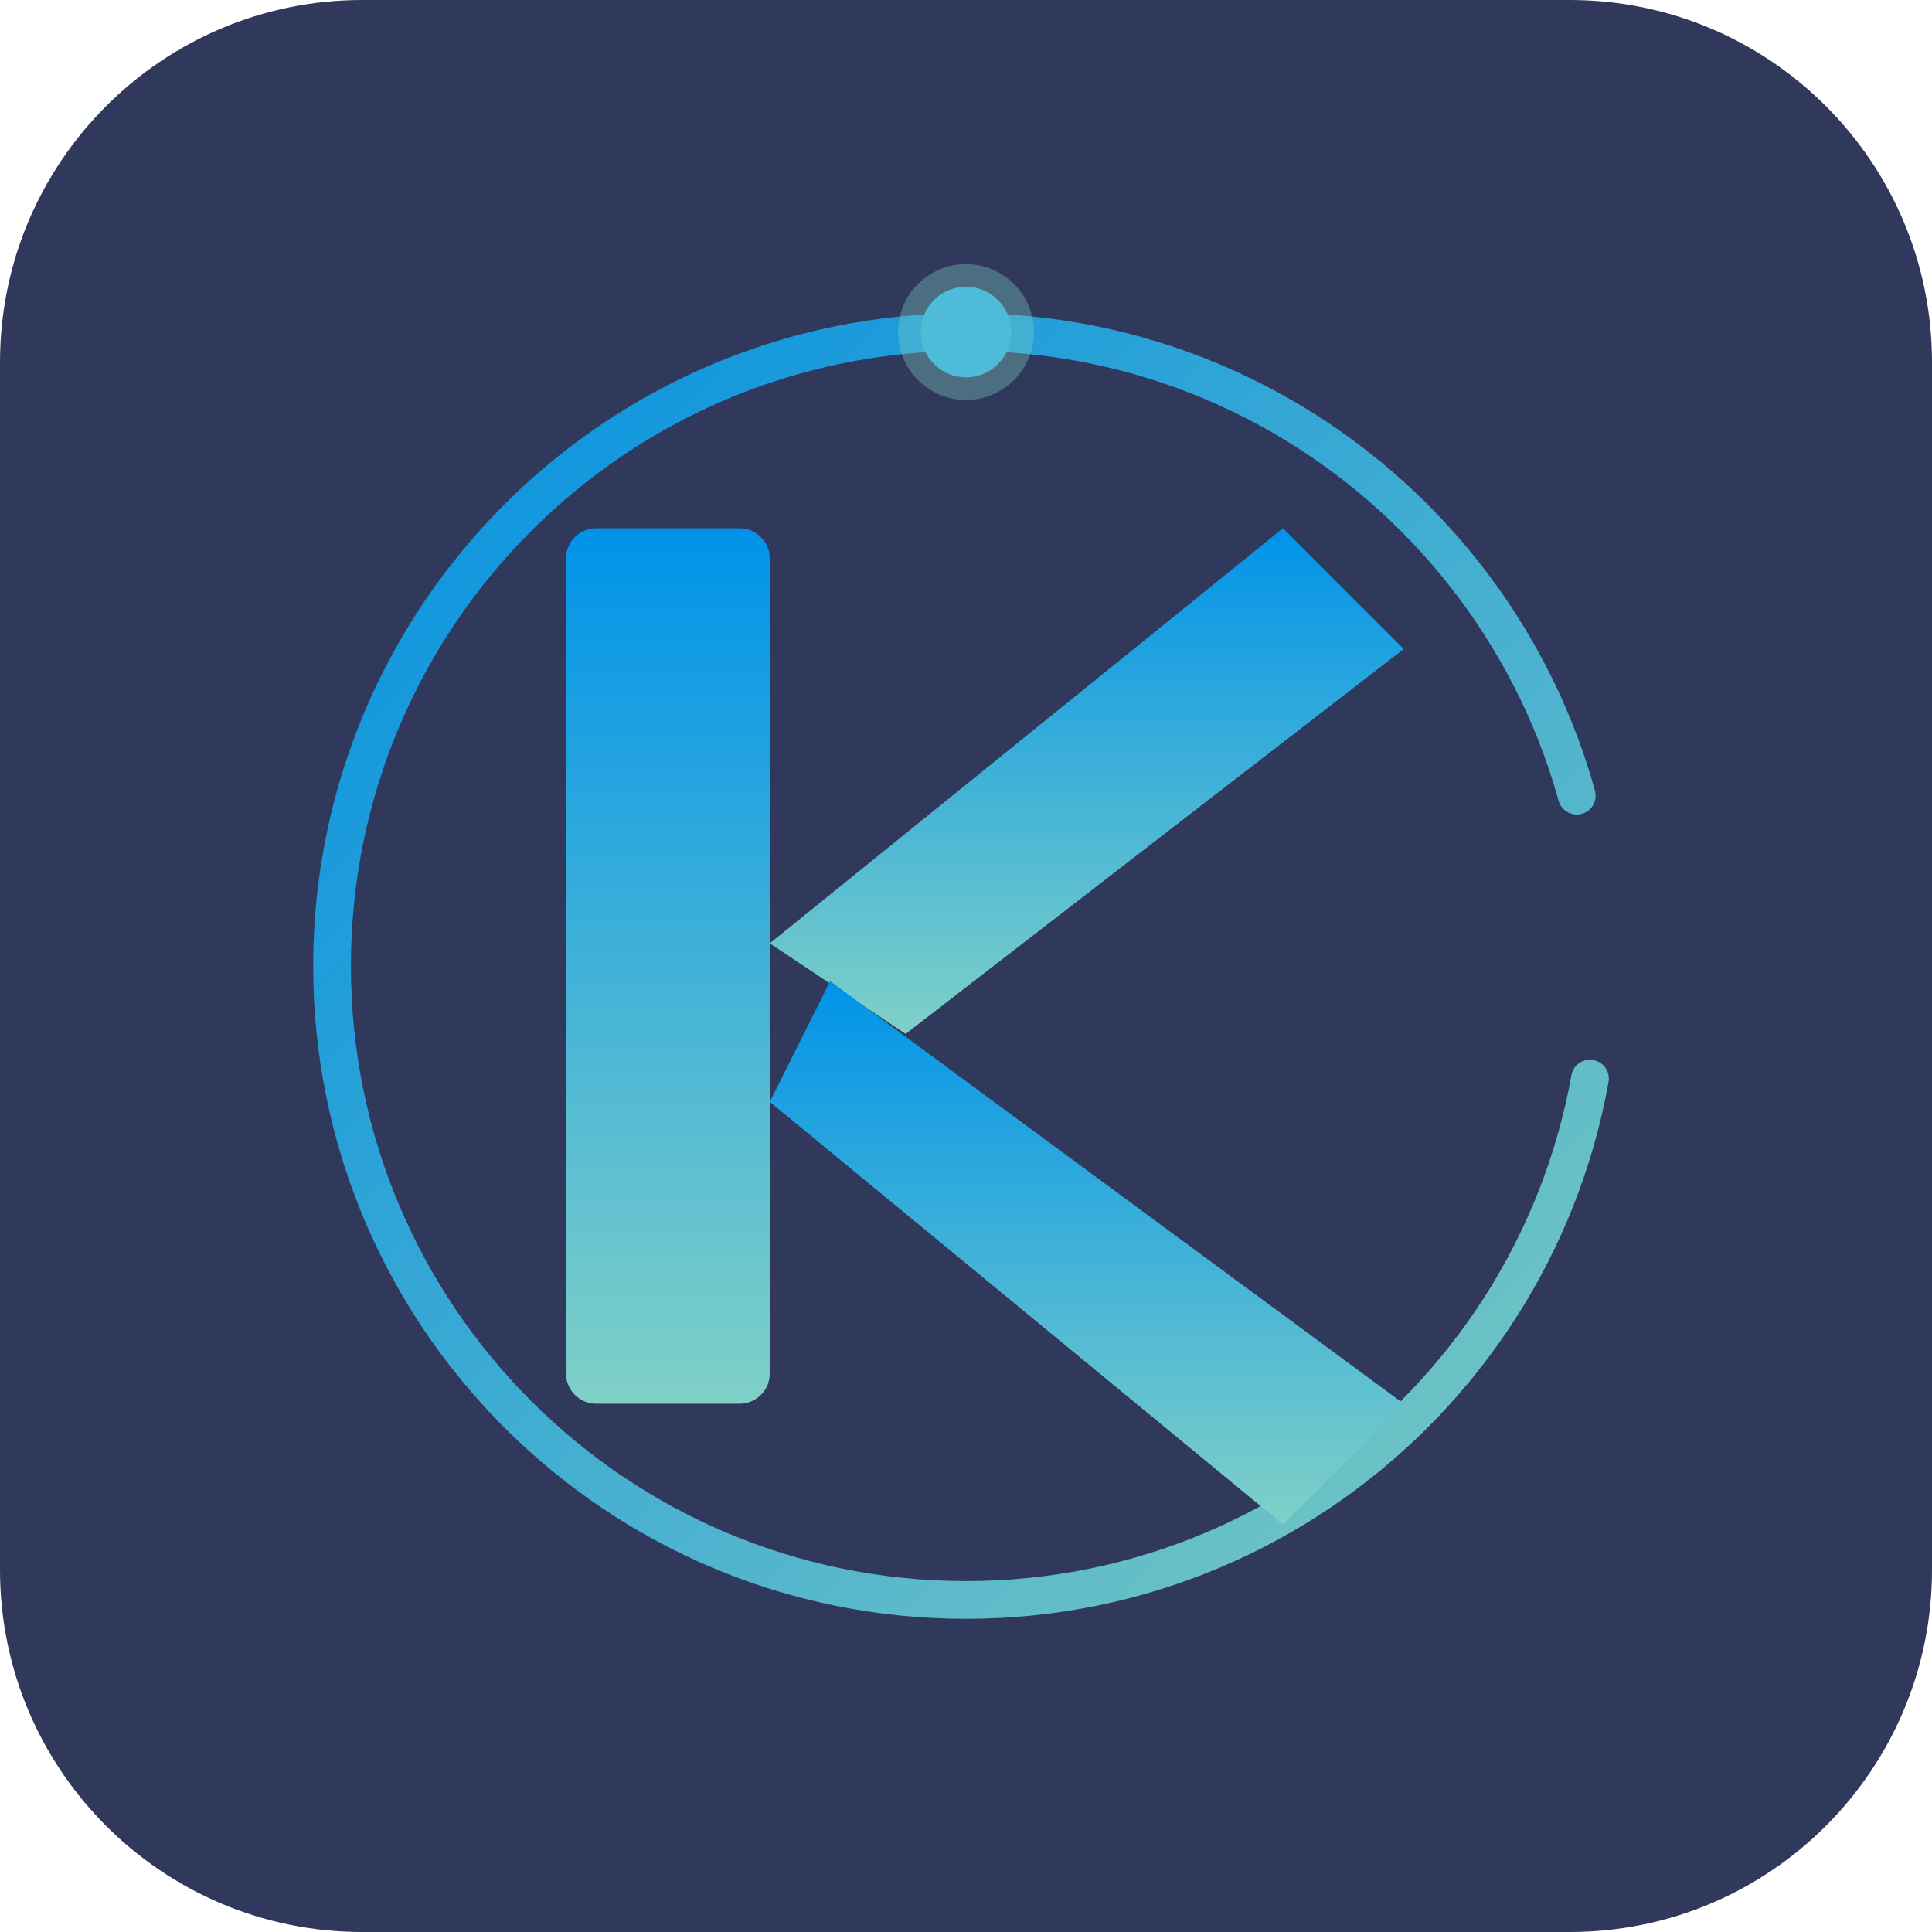
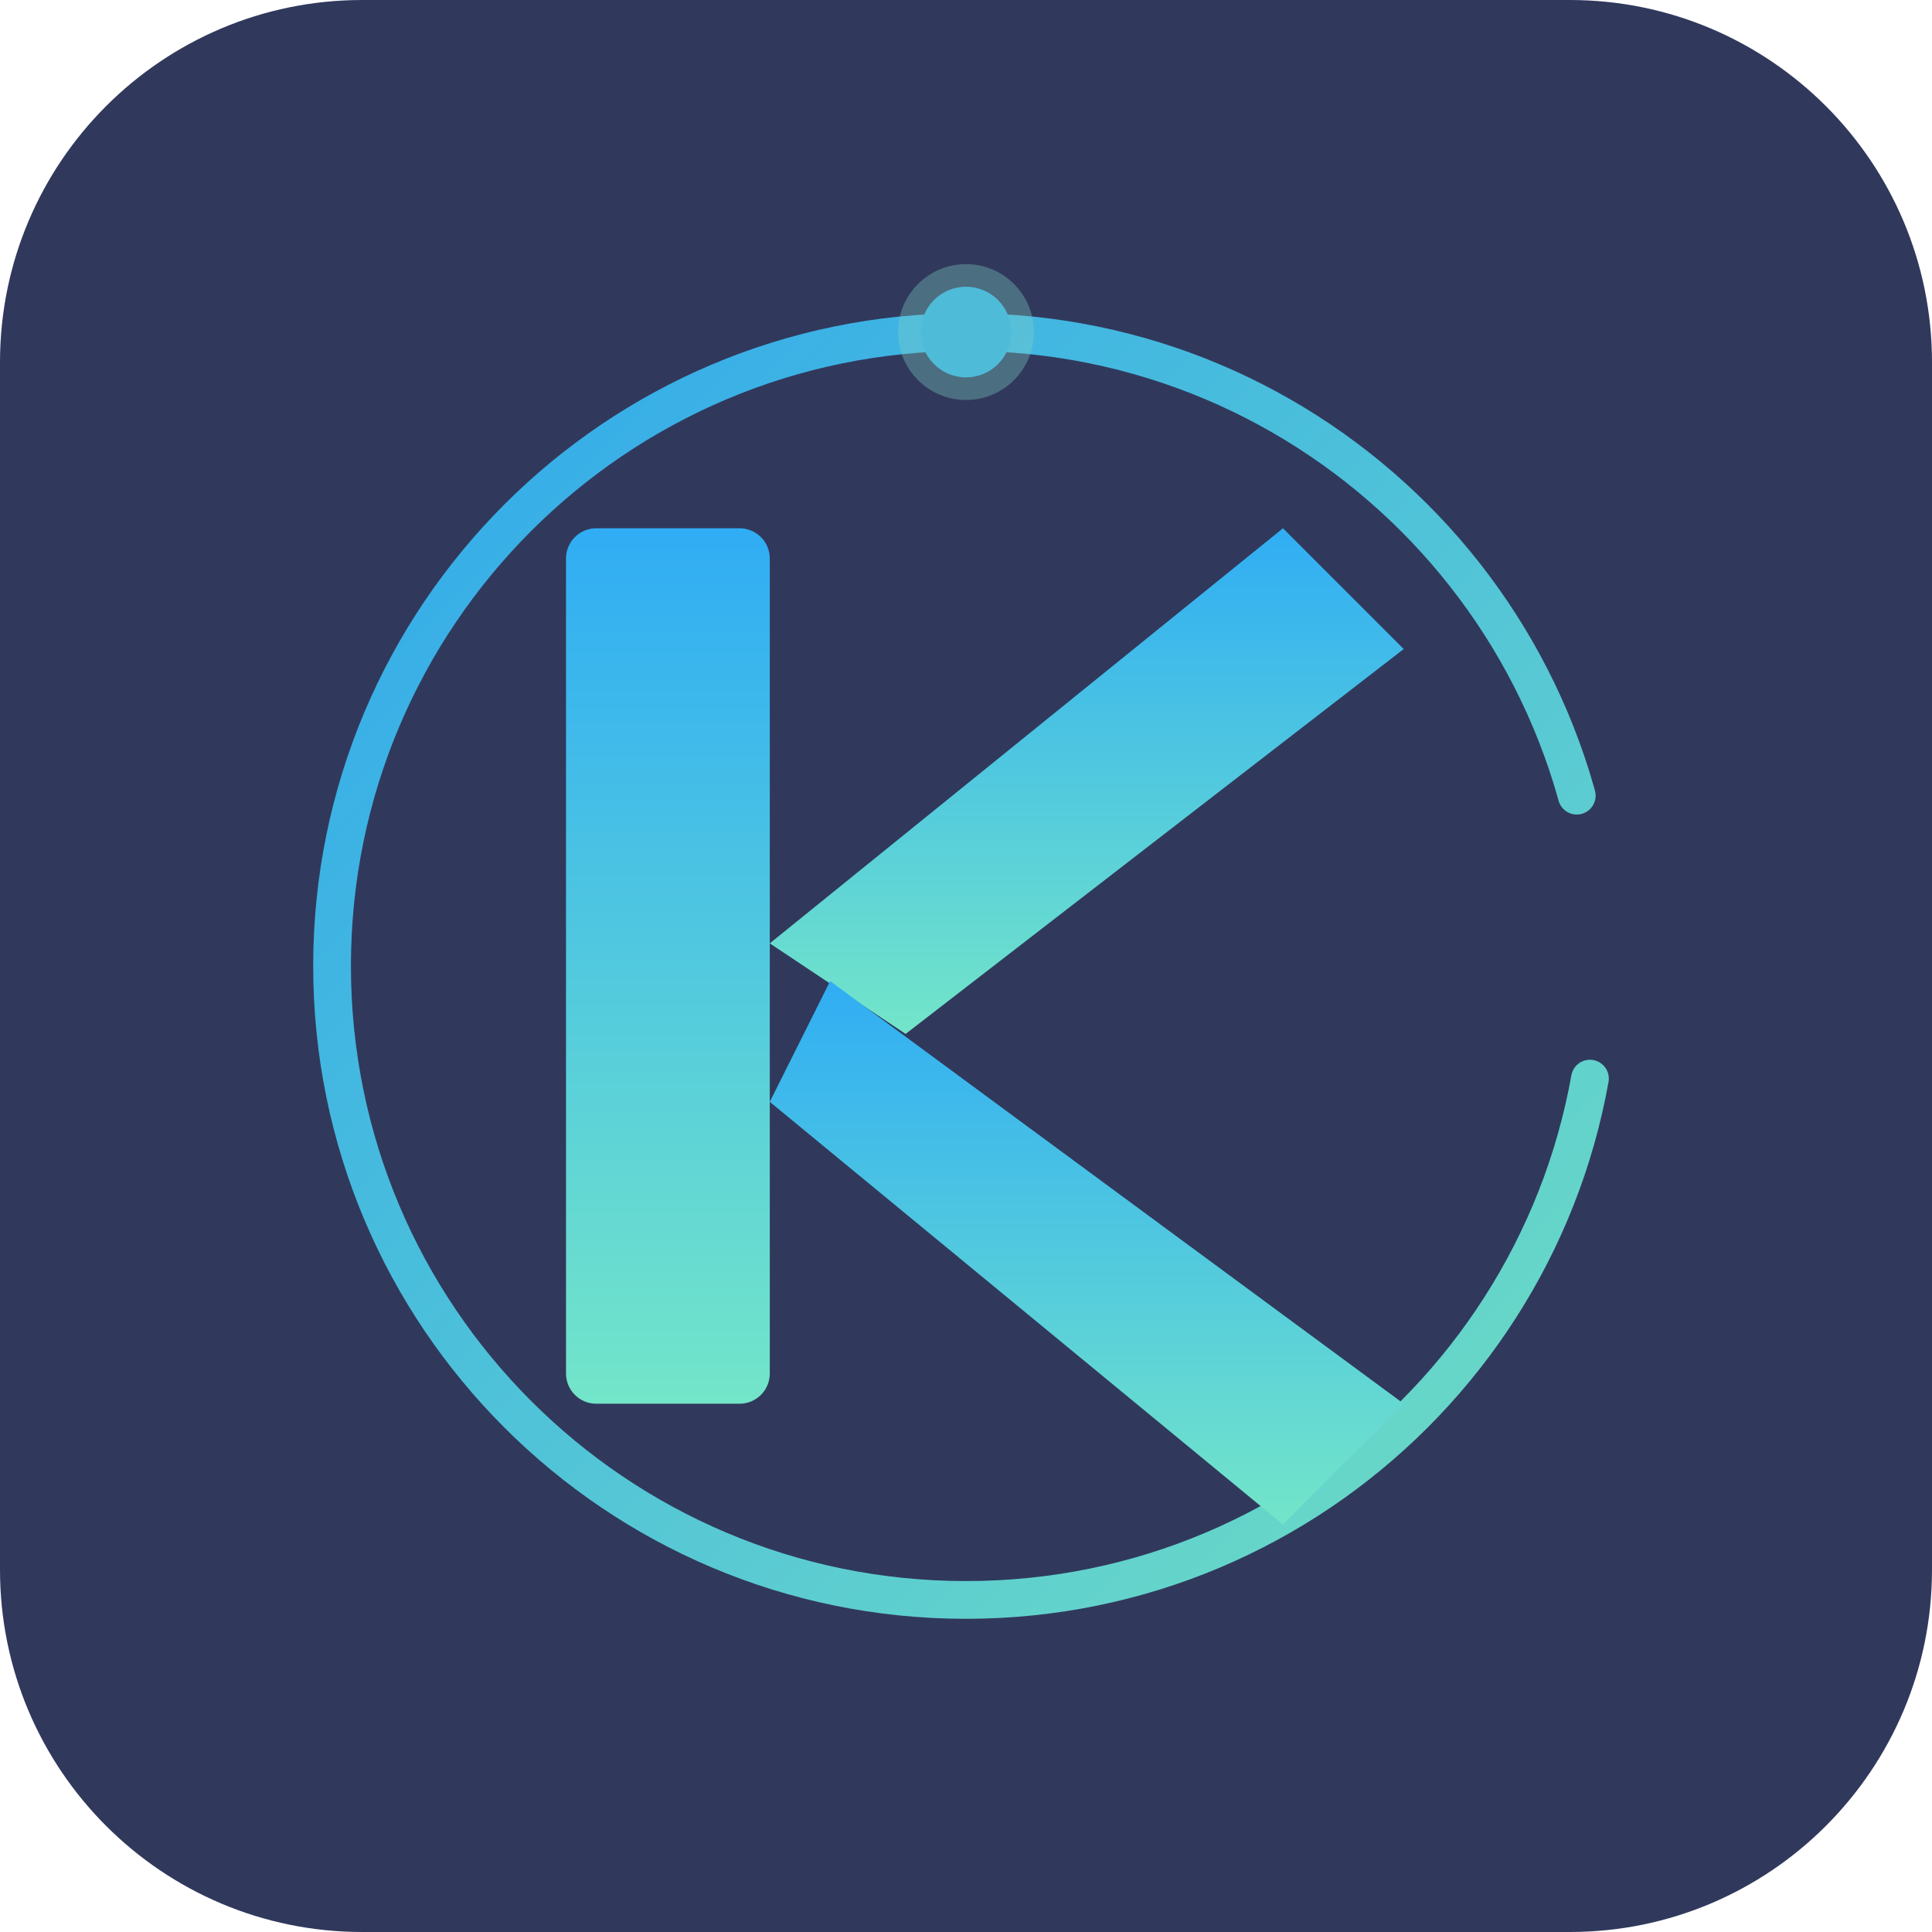
<svg xmlns="http://www.w3.org/2000/svg" viewBox="0 0 512 512">
  <defs>
    <linearGradient id="grad" x1="0%" y1="0%" x2="0%" y2="100%">
-       <stop offset="0%" stop-color="#0093e9" />
-       <stop offset="100%" stop-color="#80d0c7" />
+       <stop offset="0%" stop-color="#30adf4" />
+       <stop offset="100%" stop-color="#73e5c9" />
    </linearGradient>
    <linearGradient id="arcGrad" x1="0%" y1="0%" x2="100%" y2="100%">
-       <stop offset="0%" stop-color="#0093e9" />
-       <stop offset="100%" stop-color="#80d0c7" />
+       <stop offset="0%" stop-color="#30adf4" />
+       <stop offset="100%" stop-color="#73e5c9" />
    </linearGradient>
  </defs>
  <rect width="512" height="512" rx="96" ry="96" fill="#30395c" />
  <circle cx="256" cy="256" r="168" fill="none" stroke="url(#arcGrad)" stroke-width="10" stroke-linecap="round" stroke-dasharray="980 120" stroke-dashoffset="-30" opacity="0.95" />
  <circle cx="256" cy="88" r="12" fill="#33b1e4" />
  <circle cx="256" cy="88" r="18" fill="#80d0c7" opacity="0.35" />
  <rect x="150" y="140" width="54" height="232" rx="8" fill="url(#grad)" />
  <path d="     M 204 250     L 340 140     L 372 172     L 240 274     Z   " fill="url(#grad)" />
  <path d="     M 220 260     L 372 372     L 340 404     L 204 292     Z   " fill="url(#grad)" />
</svg>
